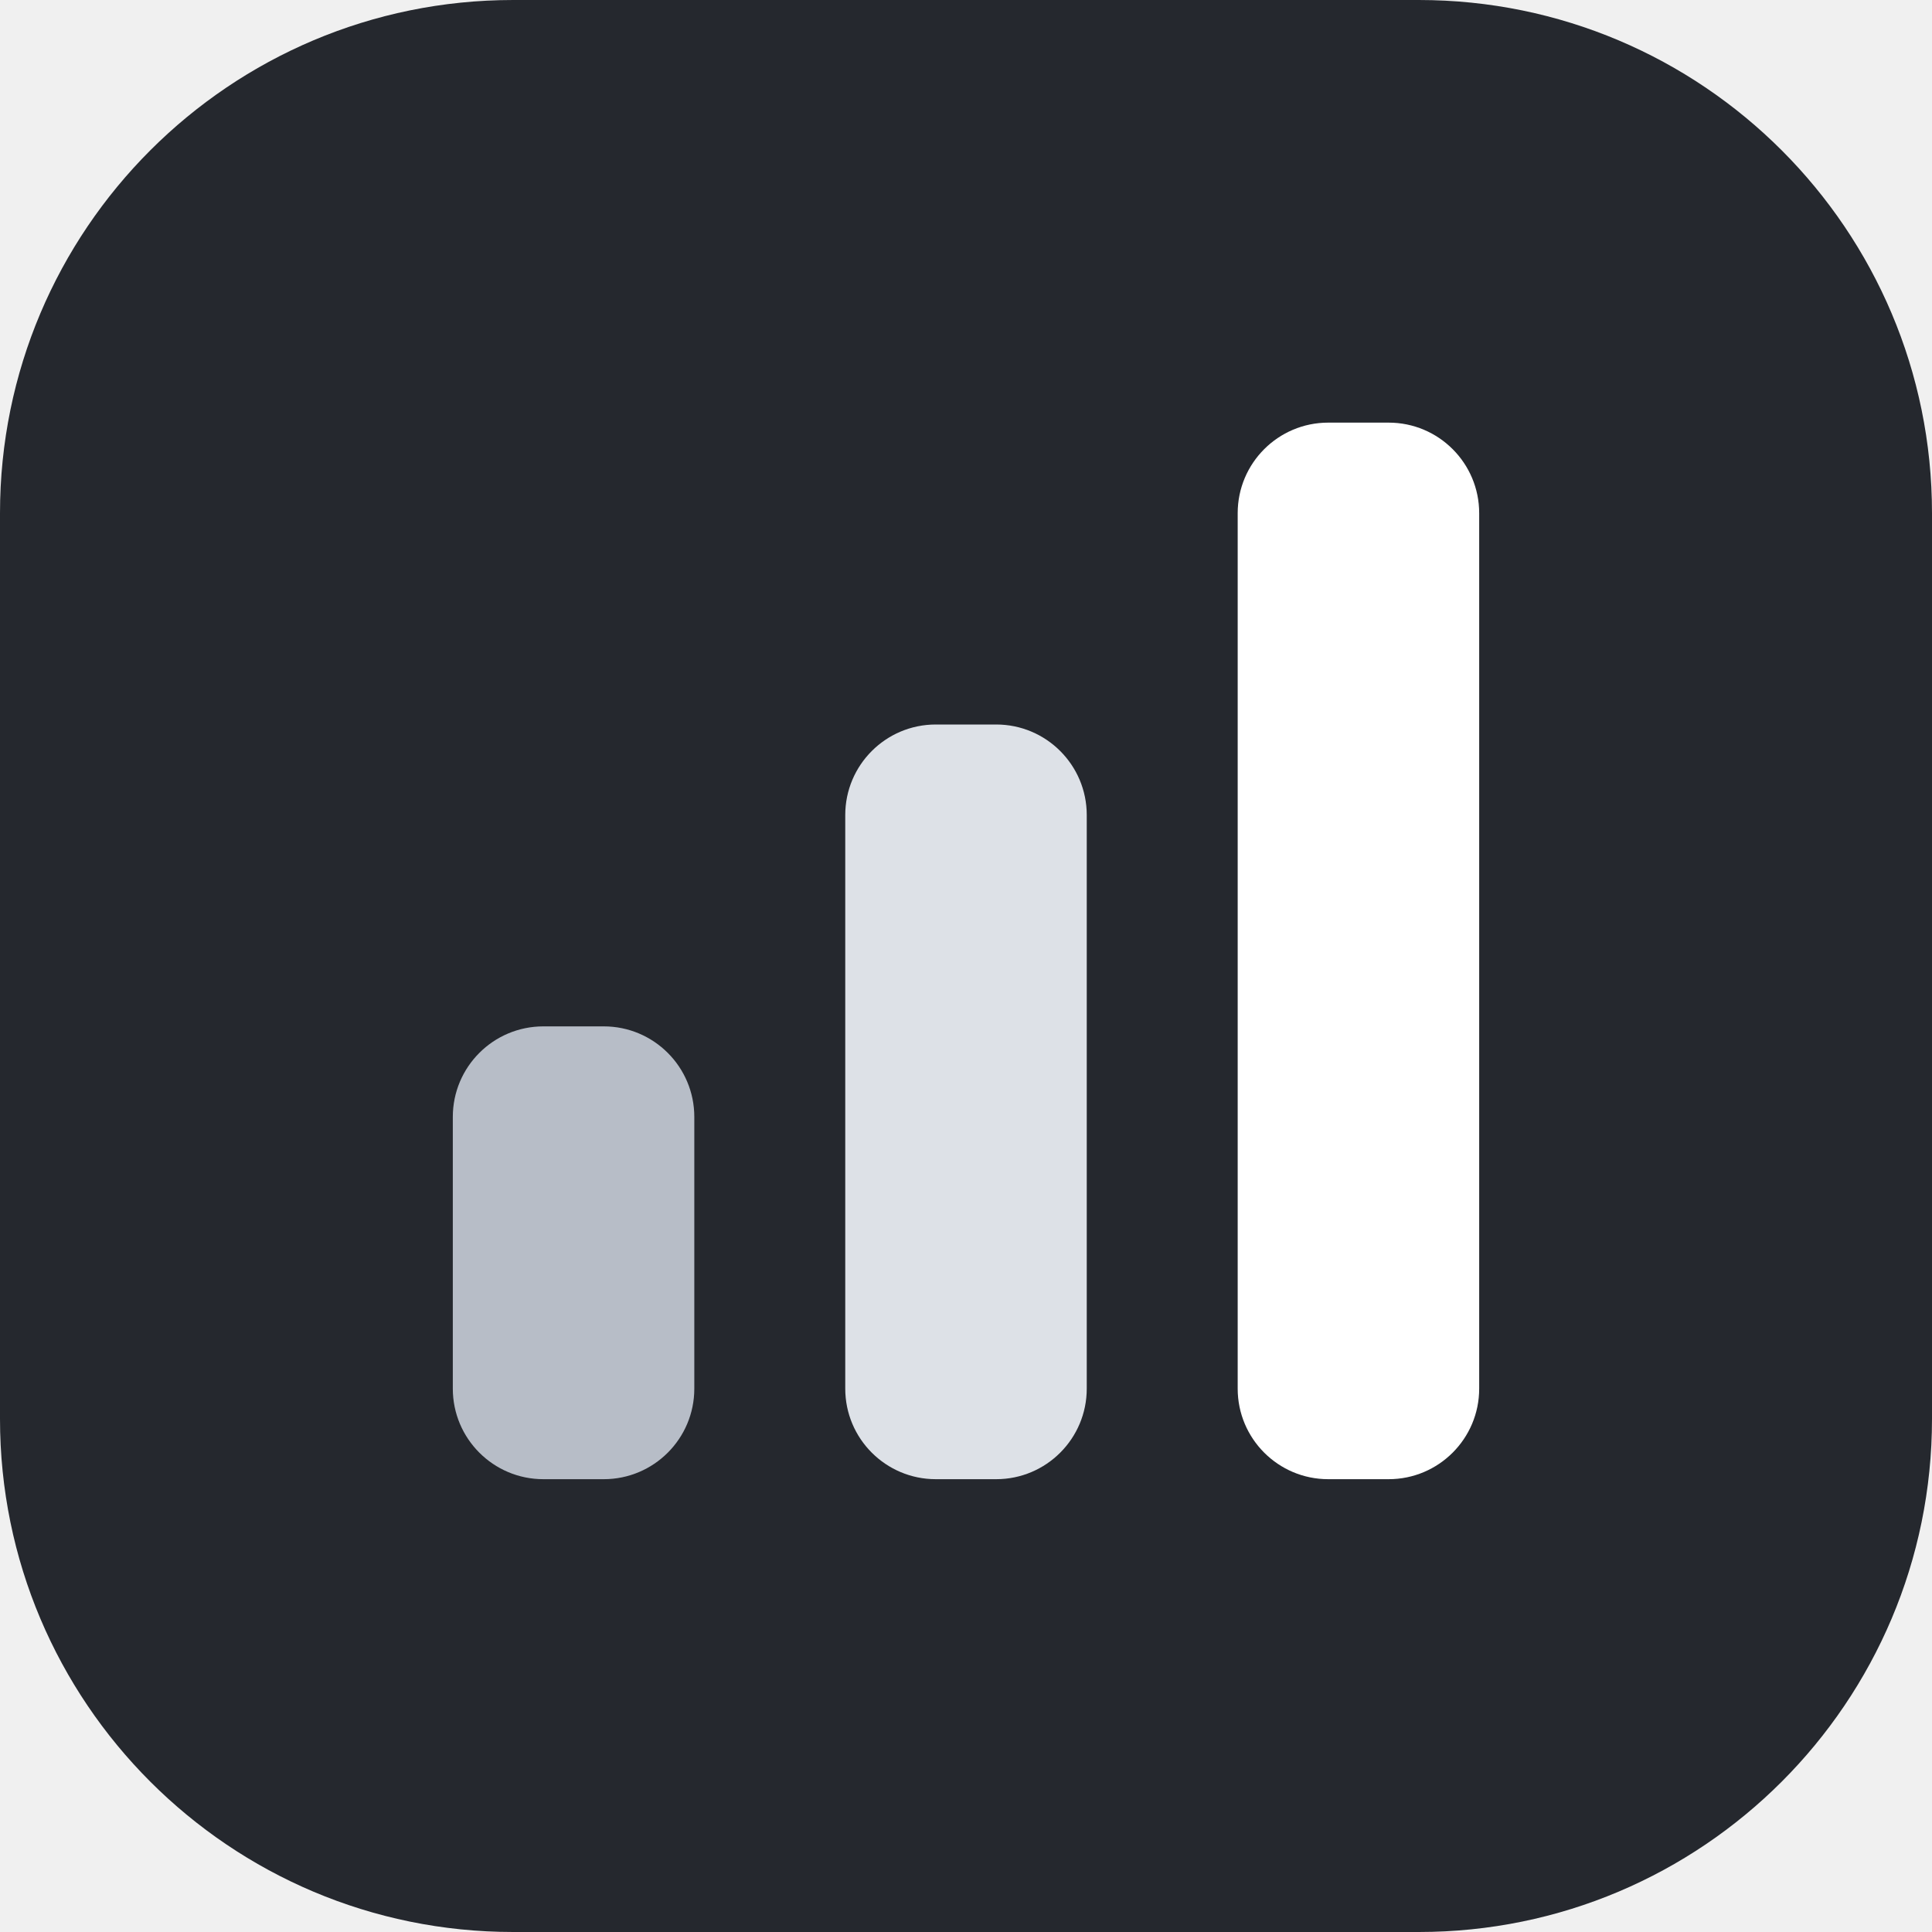
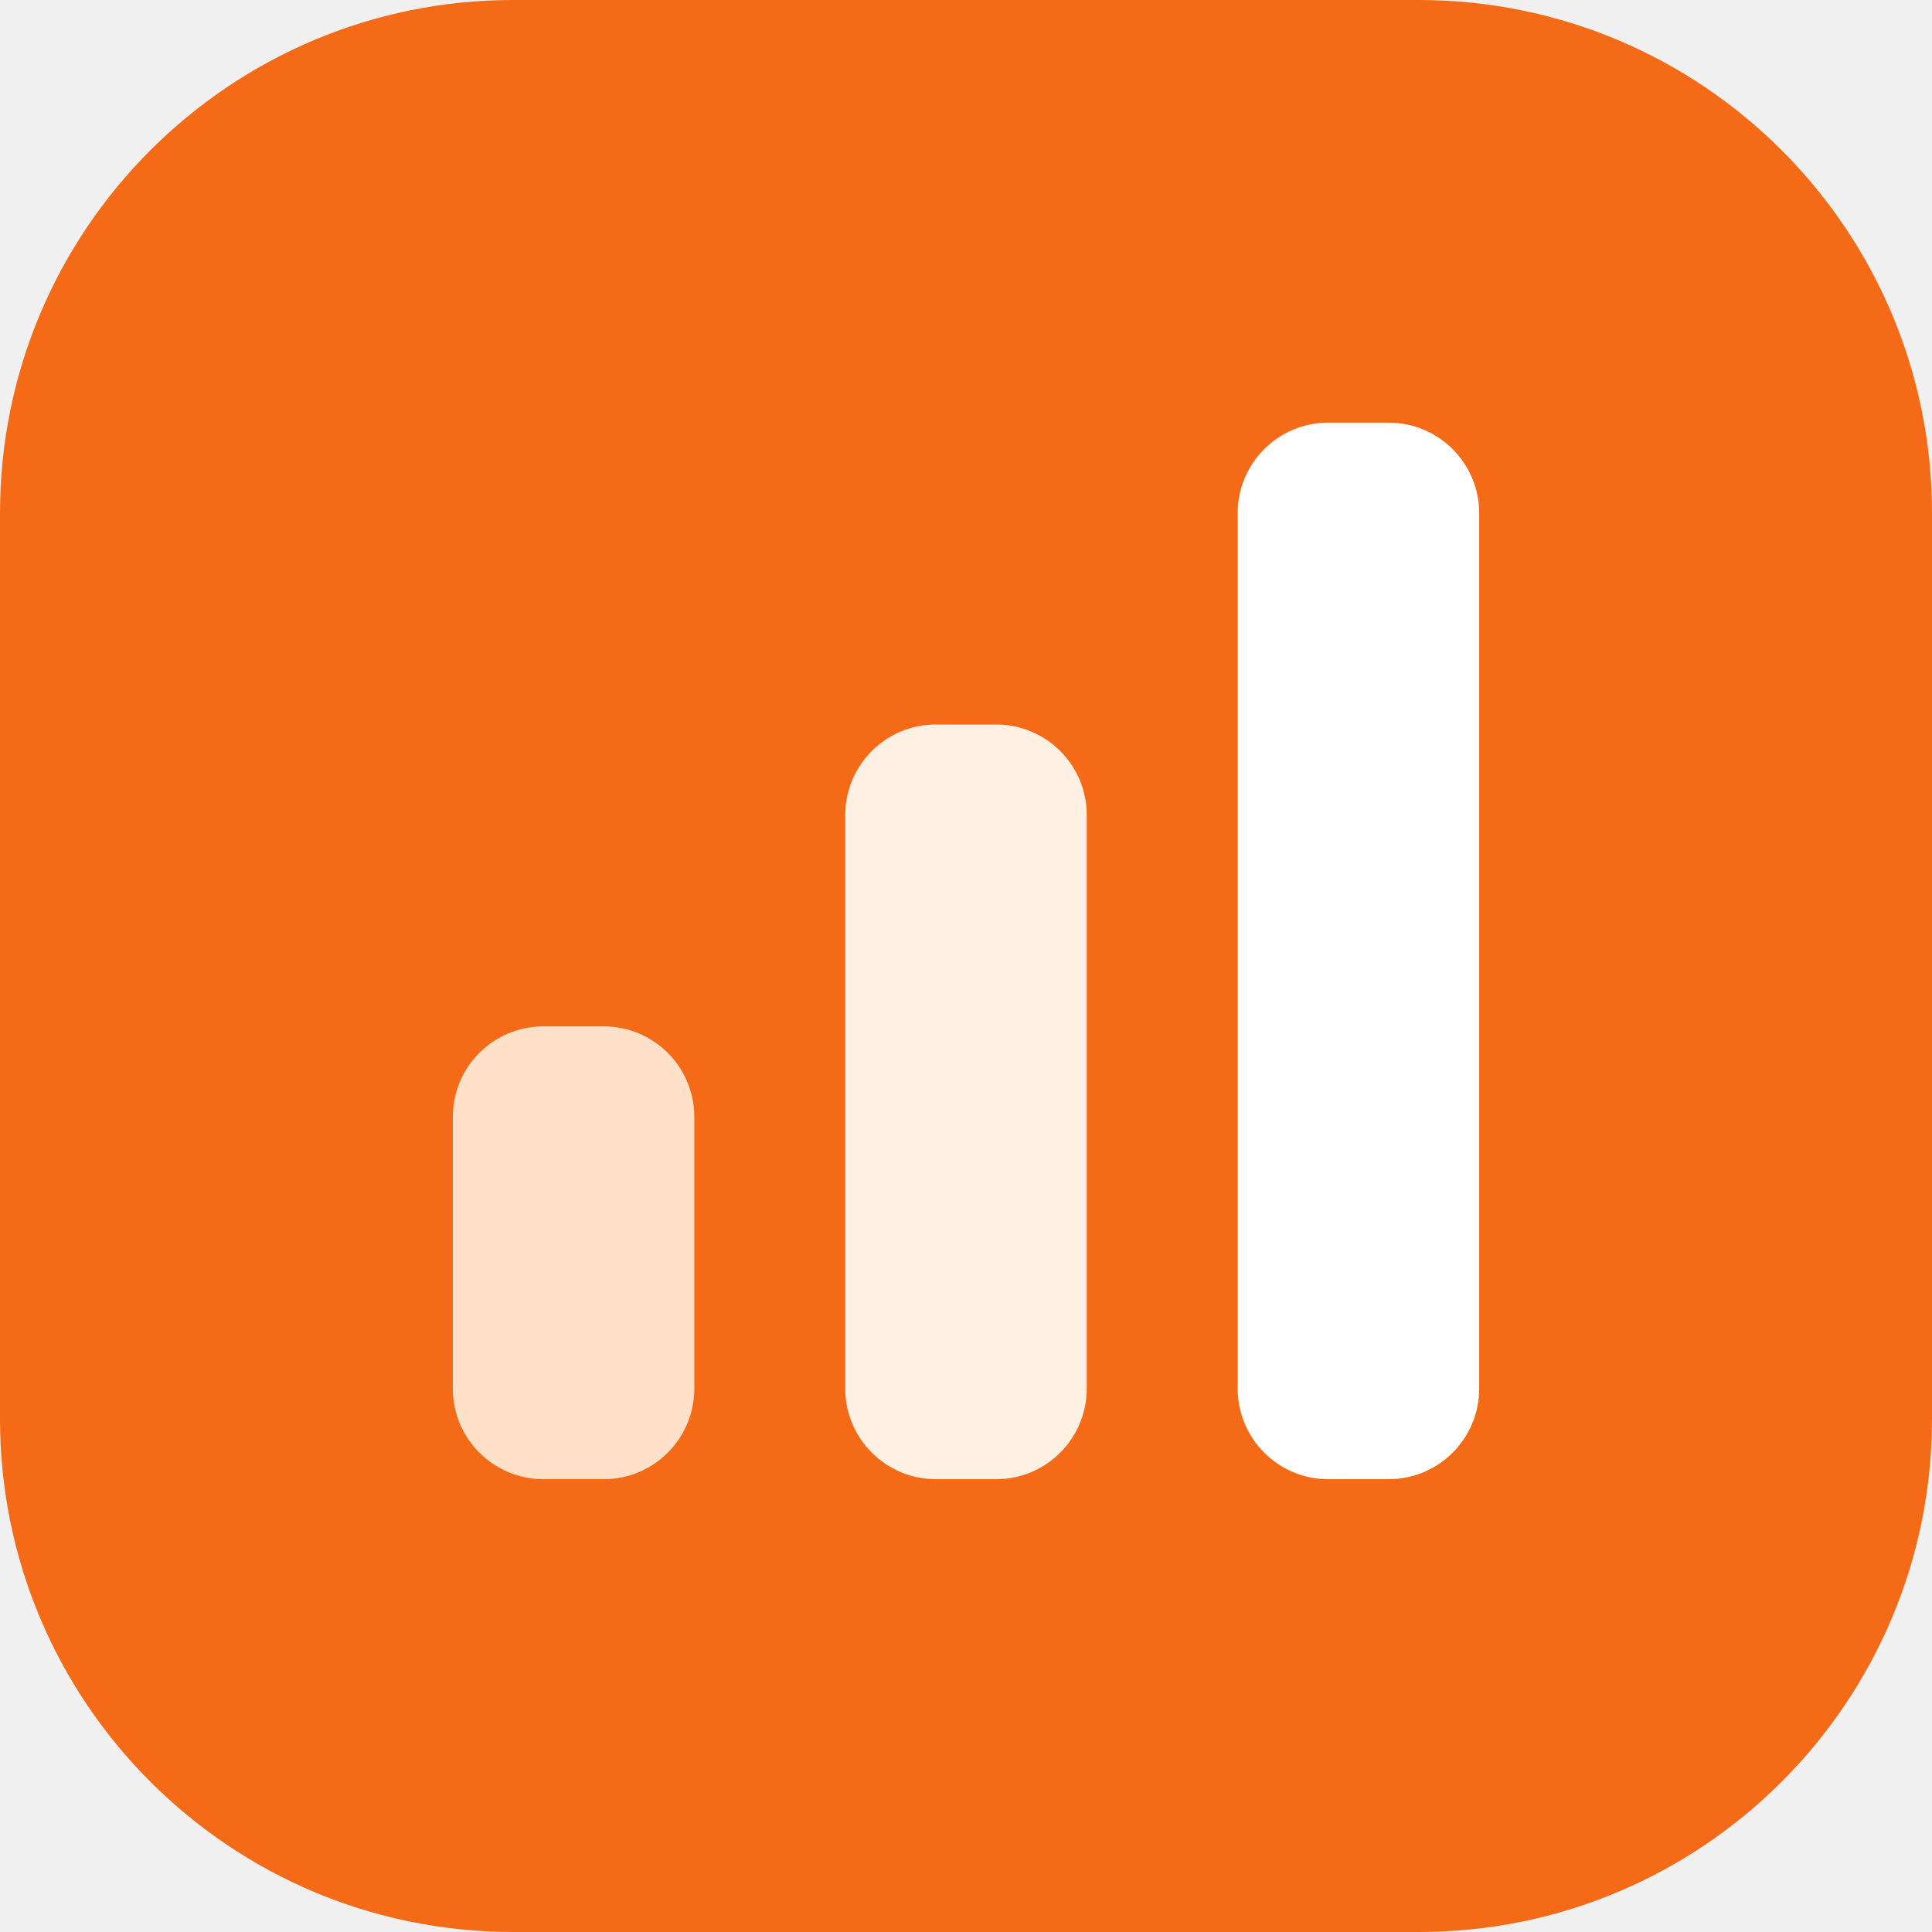
<svg xmlns="http://www.w3.org/2000/svg" viewBox="0 0 64 64">
-   <rect width="64" height="64" rx="17" fill="#25282e" />
-   <rect x="15" y="34" width="8" height="15" rx="3" fill="#b7bdc7" />
-   <rect x="28" y="24" width="8" height="25" rx="3" fill="#dde1e7" />
+   <rect width="64" height="64" rx="17" fill="#F56A16" />
+   <rect x="15" y="34" width="8" height="15" rx="3" fill="#FFE0C8" />
+   <rect x="28" y="24" width="8" height="25" rx="3" fill="#FFF0E4" />
  <rect x="41" y="14" width="8" height="35" rx="3" fill="#fff" />
</svg>
